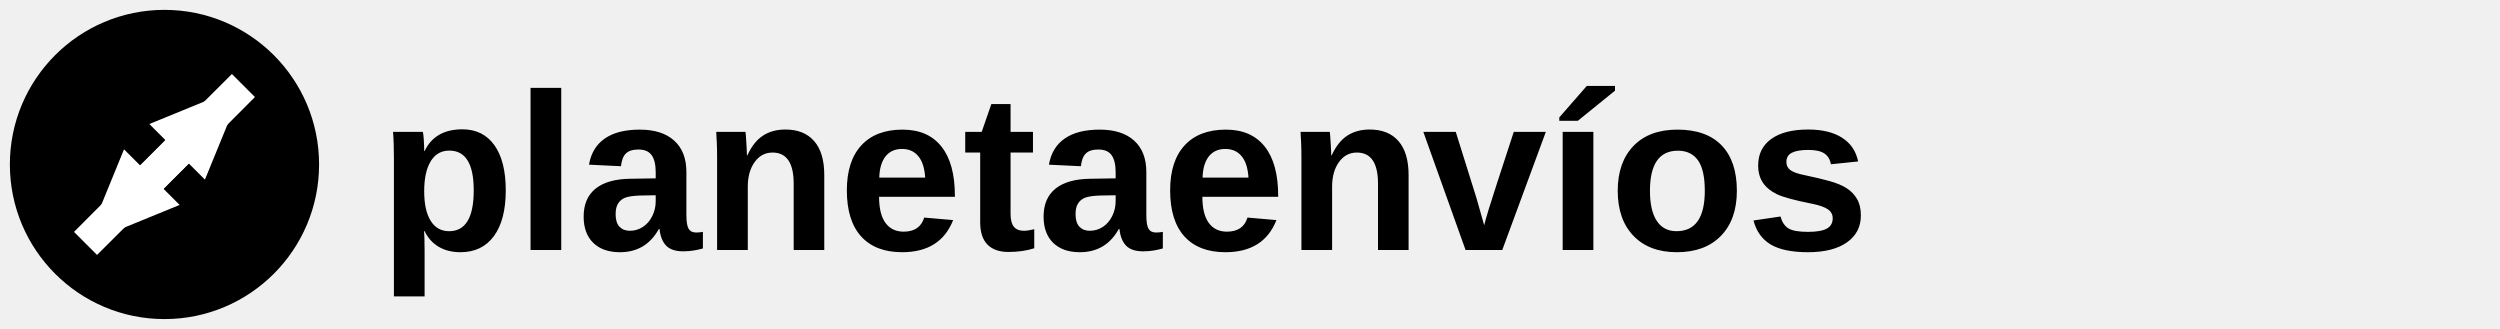
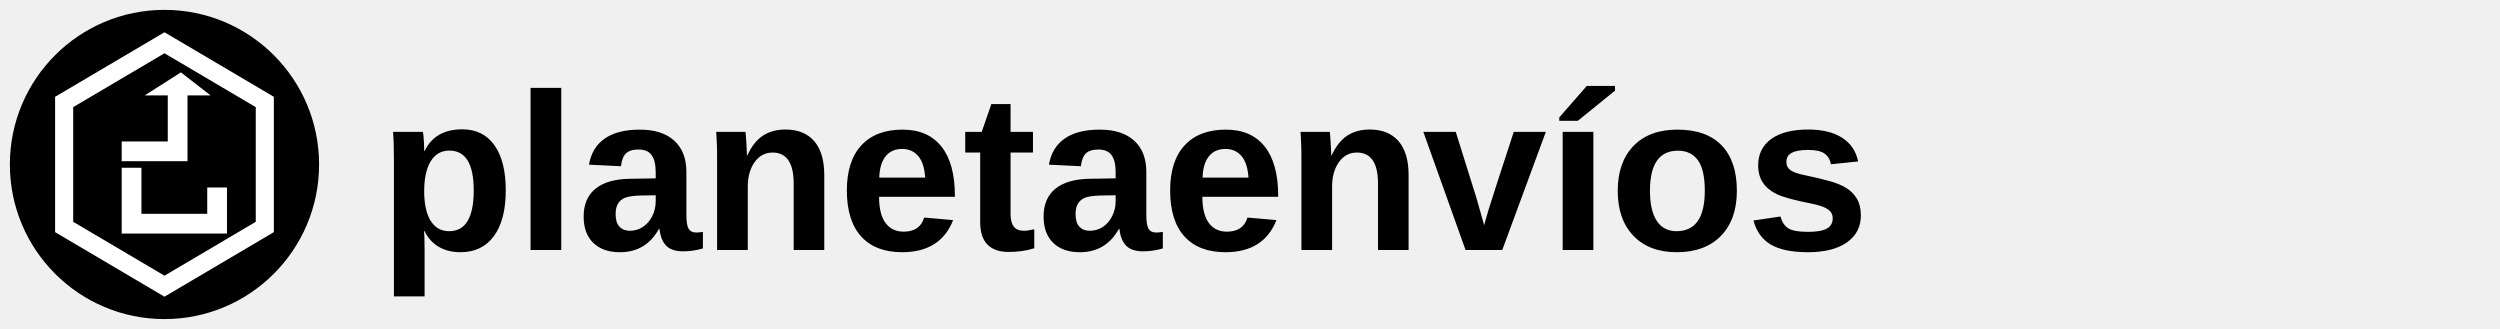
<svg xmlns="http://www.w3.org/2000/svg" viewBox="0 0 760 100" role="img" aria-label="PlanetaEnvíos">
  <circle cx="50" cy="50" r="47" fill="#000" />
-   <path d="M 22.5,70.5 L 50.3,42.6 L 45.4,37.7 L 74.0,26.0 L 62.3,54.6 L 57.4,49.7 L 29.5,77.5 Z" fill="#fff" />
-   <path d="M 77.5,29.5 L 49.7,57.4 L 54.6,62.3 L 26.0,74.0 L 37.7,45.4 L 42.6,50.3 L 70.5,22.5 Z" fill="#fff" />
+   <polygon points="50,13 80.5,31 80.5,69 50,87 19.5,69 19.5,31" fill="none" stroke="#fff" stroke-width="5.5" />
+   <path d="M 55,22 L 64,29 L 57,29 L 57,49 L 37,49 L 37,43 L 51,43 L 51,29 L 44,29 Z" fill="#fff" />
+   <path d="M 37,51 L 43,51 L 43,65 L 63,65 L 63,57 L 69,57 L 69,71 L 37,71 Z" fill="#fff" />
  <text x="115" y="76" font-family="Nunito,'Arial Black',Arial,sans-serif" font-size="68" font-weight="800" fill="#000">planetaenvíos</text>
</svg>
